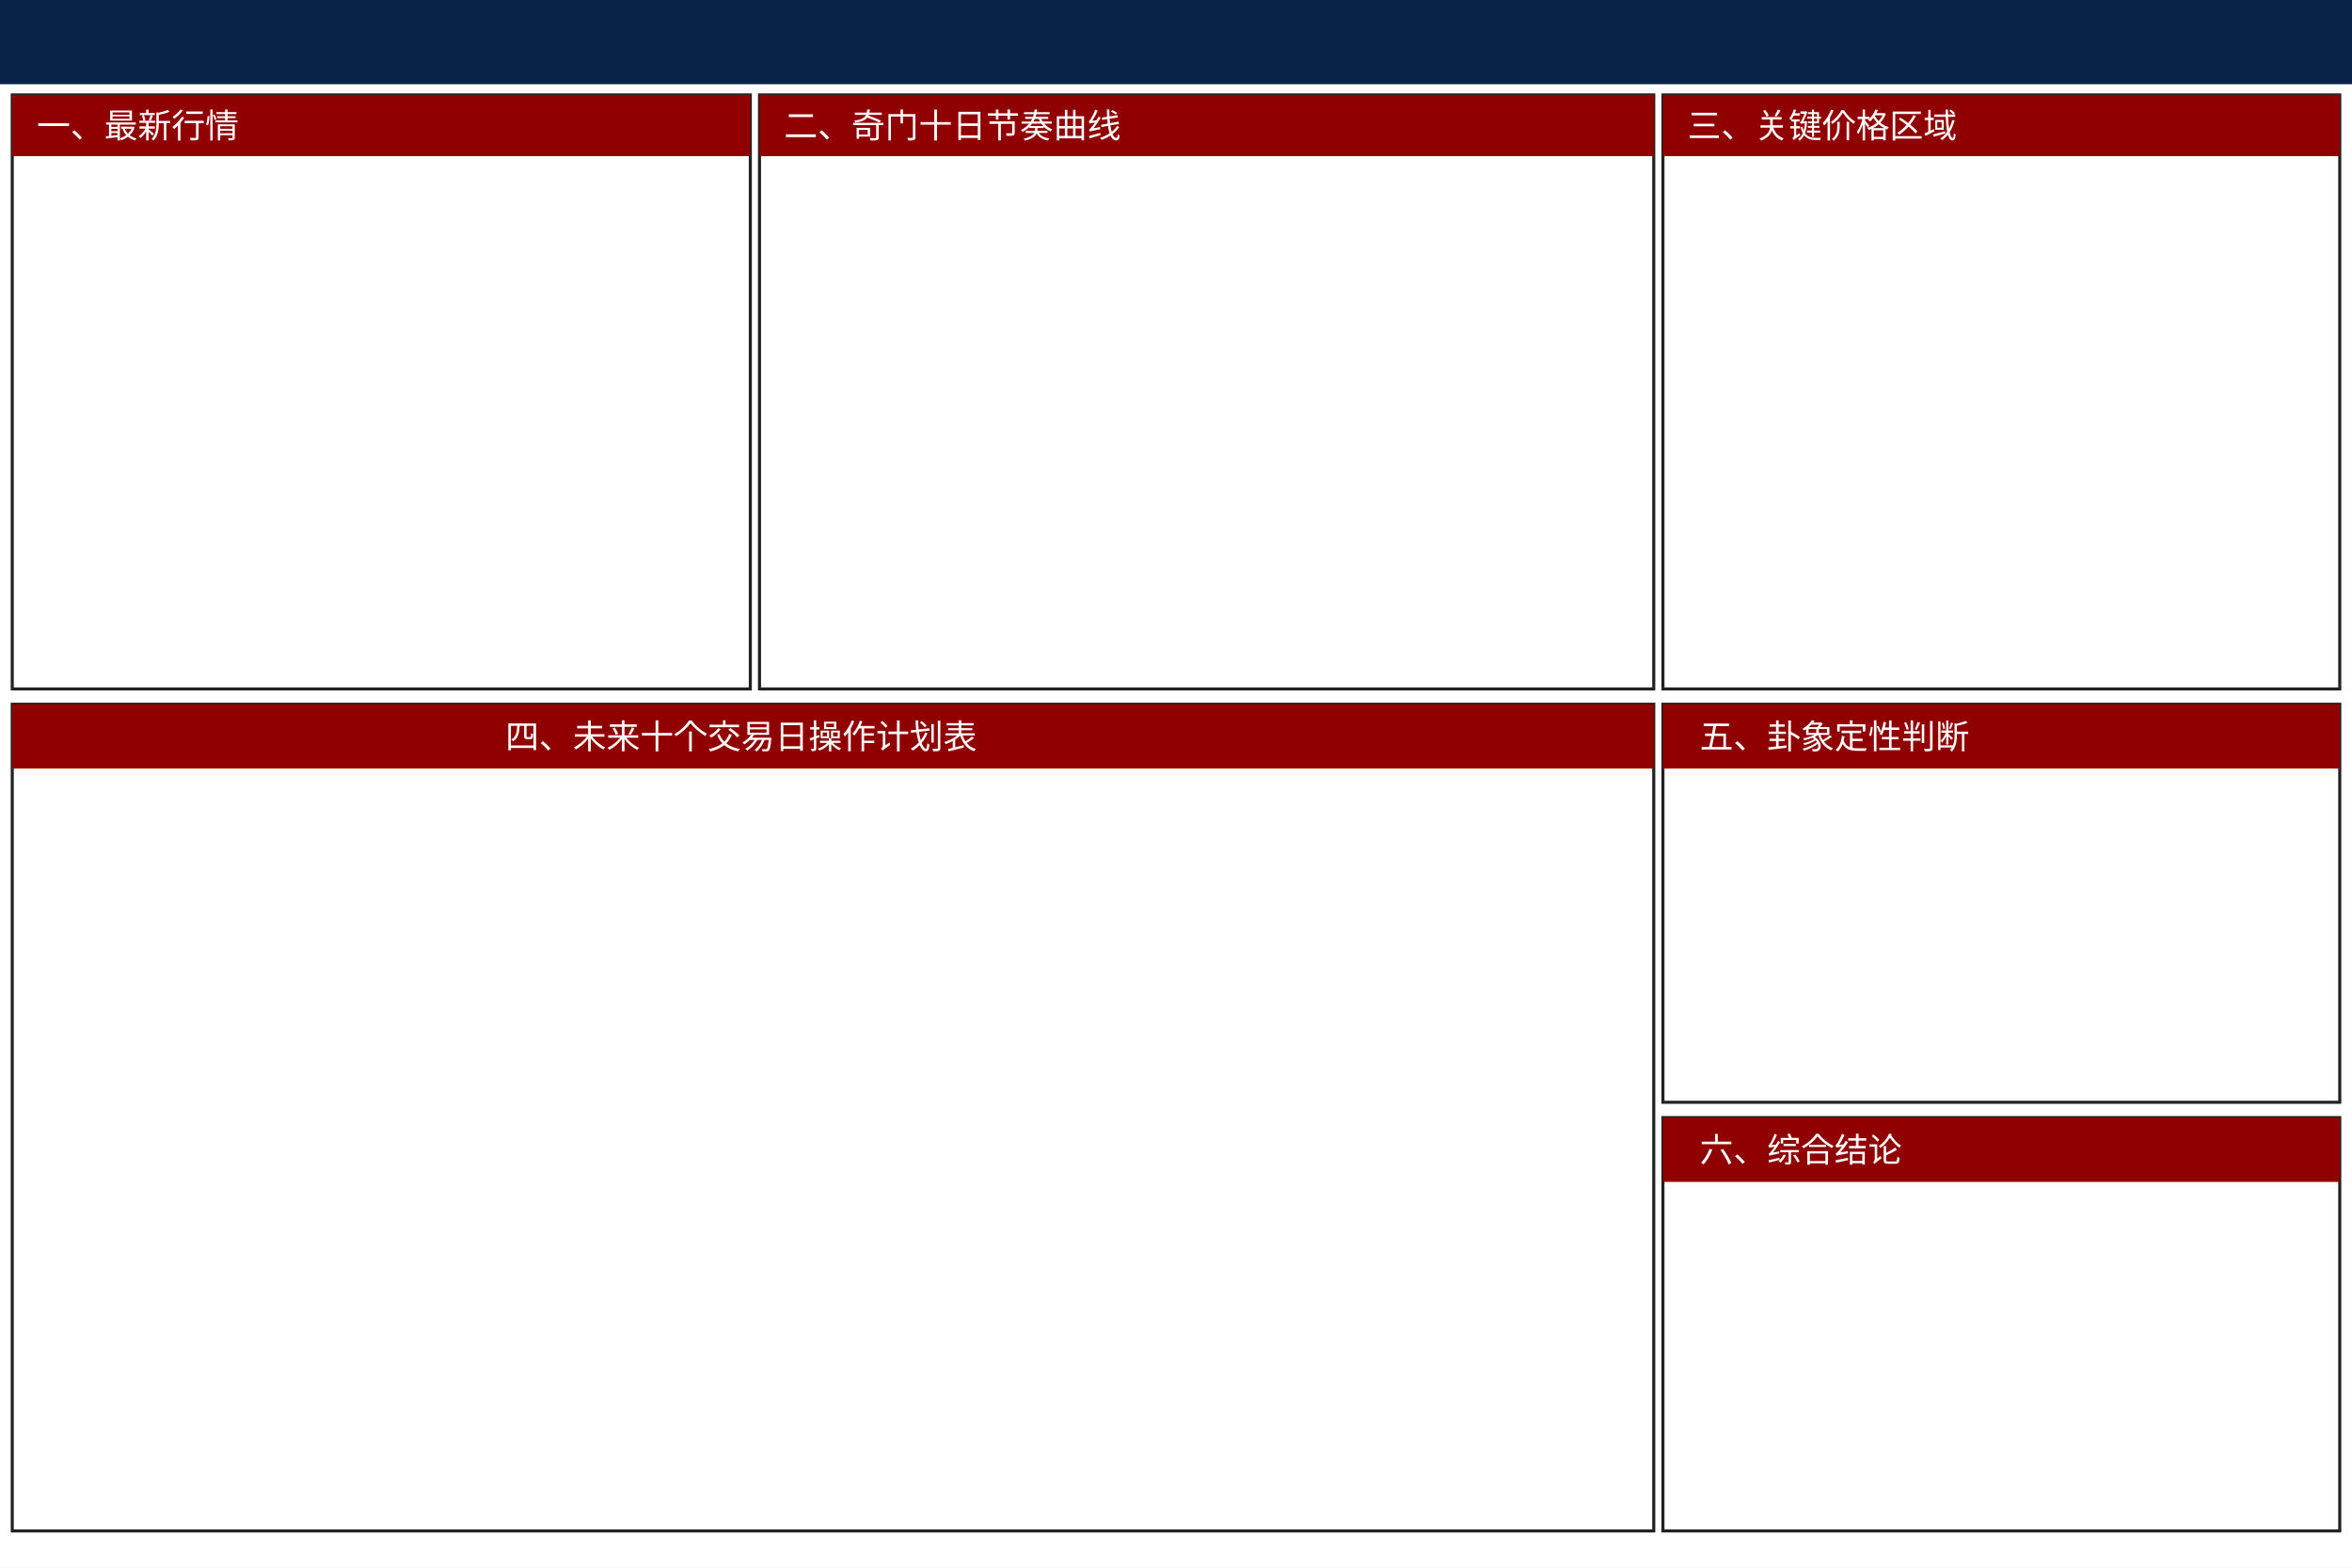
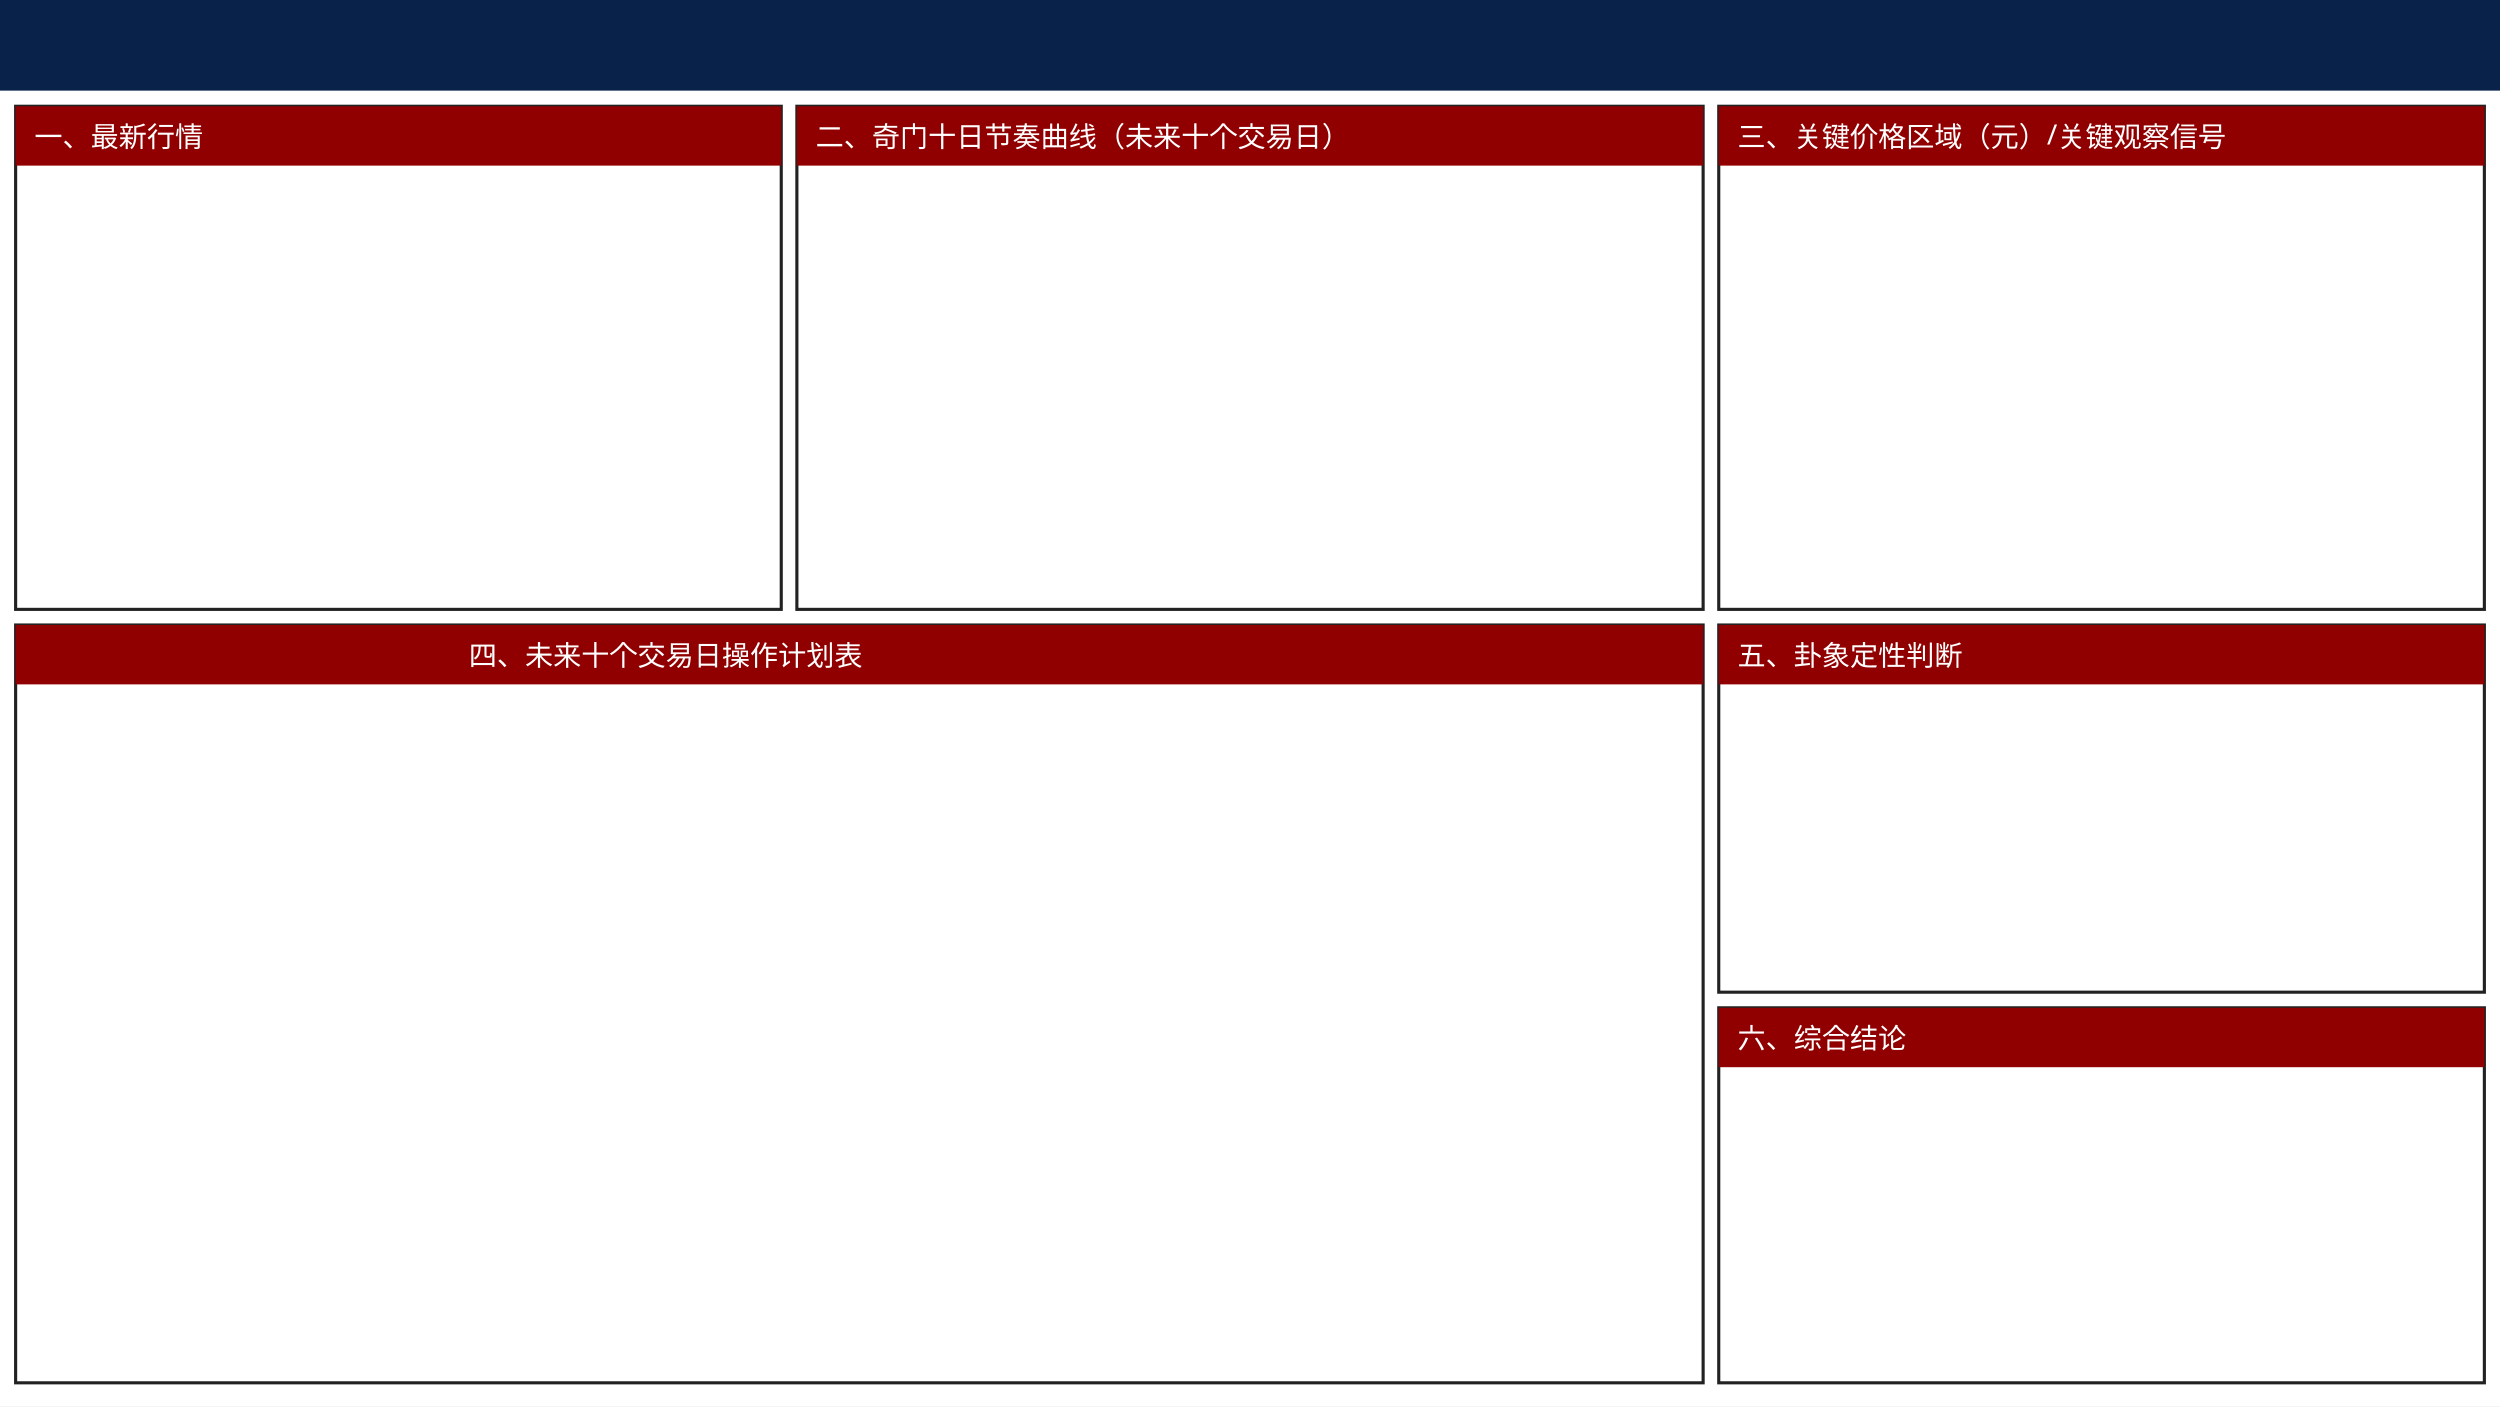
- <svg xmlns="http://www.w3.org/2000/svg" width="1536" height="1024" viewBox="0 0 1536 1024">
-   <rect width="1536" height="1024" fill="#fff" />
-   <rect width="1536" height="55" fill="#08224a" />
+ <svg xmlns="http://www.w3.org/2000/svg" width="1600" height="900" viewBox="0 0 1600 900">
+   <rect width="1600" height="900" fill="#fff" />
+   <rect width="1600" height="58" fill="#08224a" />
  <g fill="none" stroke="#222" stroke-width="2">
-     <rect x="8" y="62" width="482" height="388" />
-     <rect x="496" y="62" width="584" height="388" />
-     <rect x="1086" y="62" width="442" height="388" />
-     <rect x="8" y="460" width="1072" height="540" />
-     <rect x="1086" y="460" width="442" height="260" />
-     <rect x="1086" y="730" width="442" height="270" />
+     <rect x="10" y="68" width="490" height="322" />
+     <rect x="510" y="68" width="580" height="322" />
+     <rect x="1100" y="68" width="490" height="322" />
+     <rect x="10" y="400" width="1080" height="485" />
+     <rect x="1100" y="400" width="490" height="235" />
+     <rect x="1100" y="645" width="490" height="240" />
  </g>
  <g fill="#910000">
-     <rect x="8" y="62" width="482" height="40" />
-     <rect x="496" y="62" width="584" height="40" />
-     <rect x="1086" y="62" width="442" height="40" />
-     <rect x="8" y="460" width="1072" height="42" />
-     <rect x="1086" y="460" width="442" height="42" />
-     <rect x="1086" y="730" width="442" height="42" />
+     <rect x="10" y="68" width="490" height="38" />
+     <rect x="510" y="68" width="580" height="38" />
+     <rect x="1100" y="68" width="490" height="38" />
+     <rect x="10" y="400" width="1080" height="38" />
+     <rect x="1100" y="400" width="490" height="38" />
+     <rect x="1100" y="645" width="490" height="38" />
  </g>
-   <g font-family="sans-serif" font-size="22" fill="#fff">
-     <text x="24" y="90">一、最新行情</text>
-     <text x="512" y="90">二、奇门十日节奏曲线</text>
-     <text x="1102" y="90">三、关键价格区域</text>
-     <text x="330" y="489">四、未来十个交易日操作计划表</text>
-     <text x="1110" y="489">五、卦象定性判断</text>
-     <text x="1110" y="759">六、综合结论</text>
+   <g font-family="sans-serif" font-size="18" fill="#fff">
+     <text x="22" y="94">一、最新行情</text>
+     <text x="522" y="94">二、奇门十日节奏曲线（未来十个交易日）</text>
+     <text x="1112" y="94">三、关键价格区域（元）/关键观察信号</text>
+     <text x="300" y="426">四、未来十个交易日操作计划表</text>
+     <text x="1112" y="426">五、卦象定性判断</text>
+     <text x="1112" y="671">六、综合结论</text>
  </g>
</svg>
